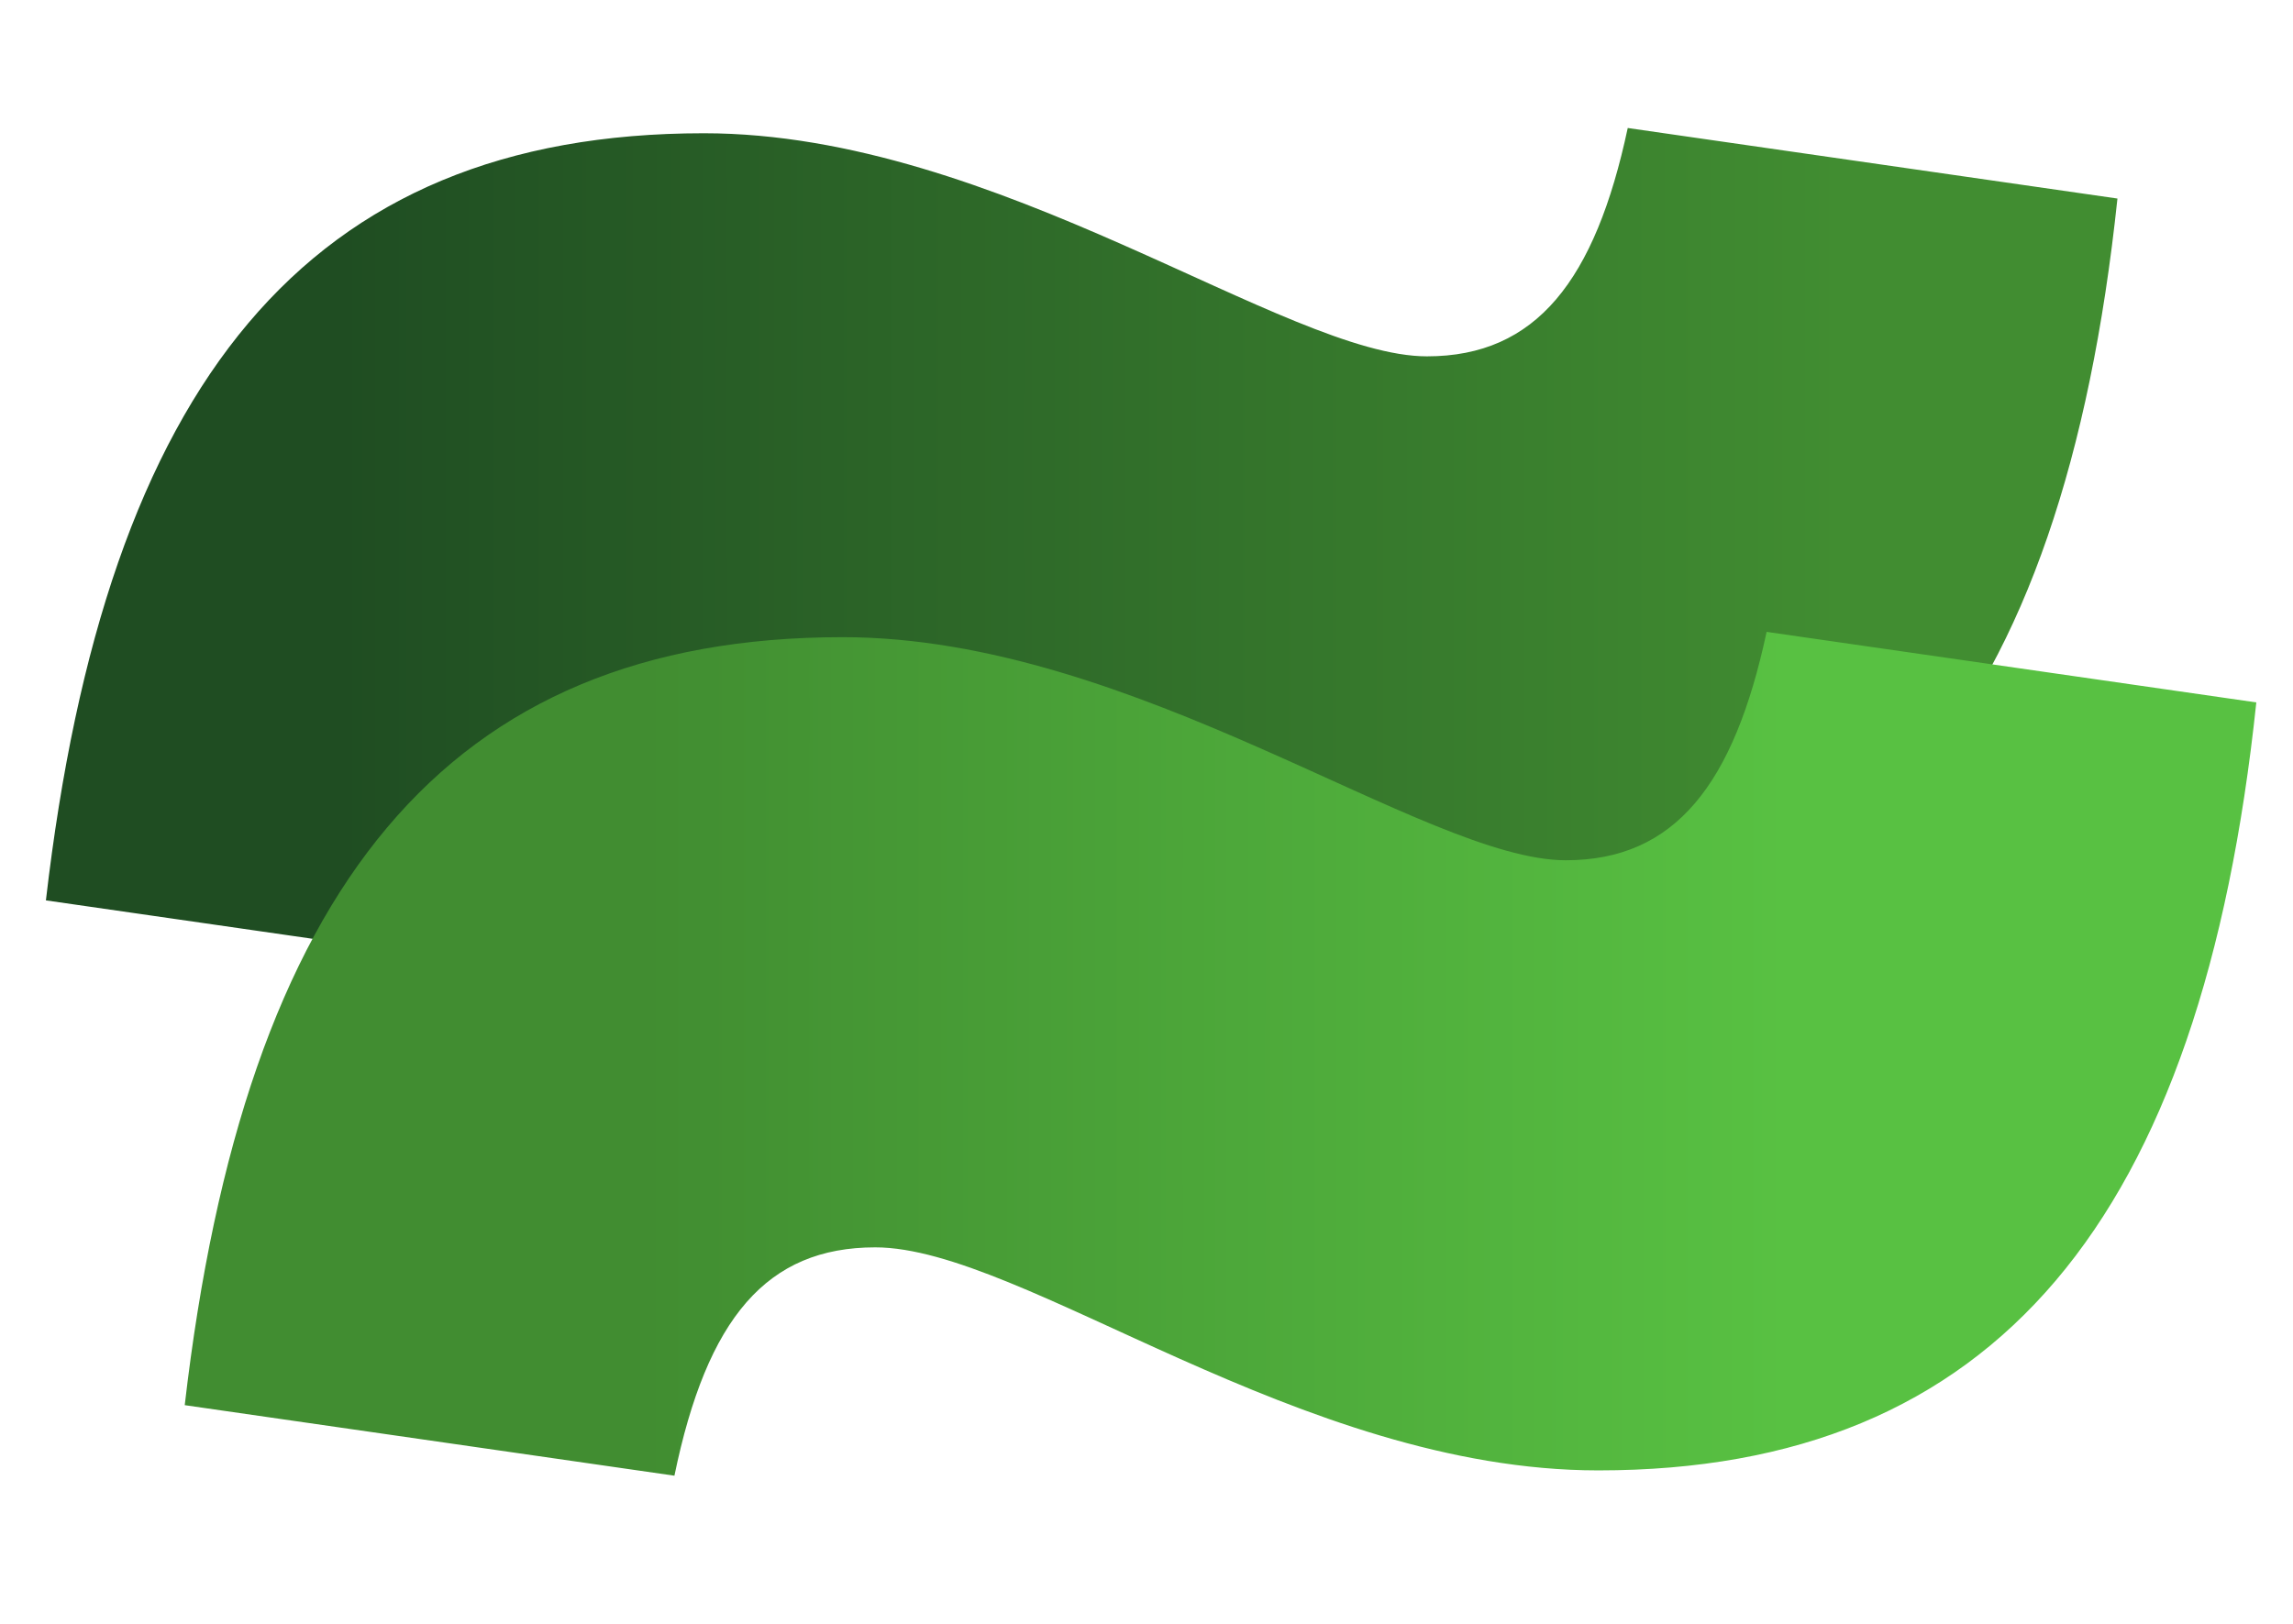
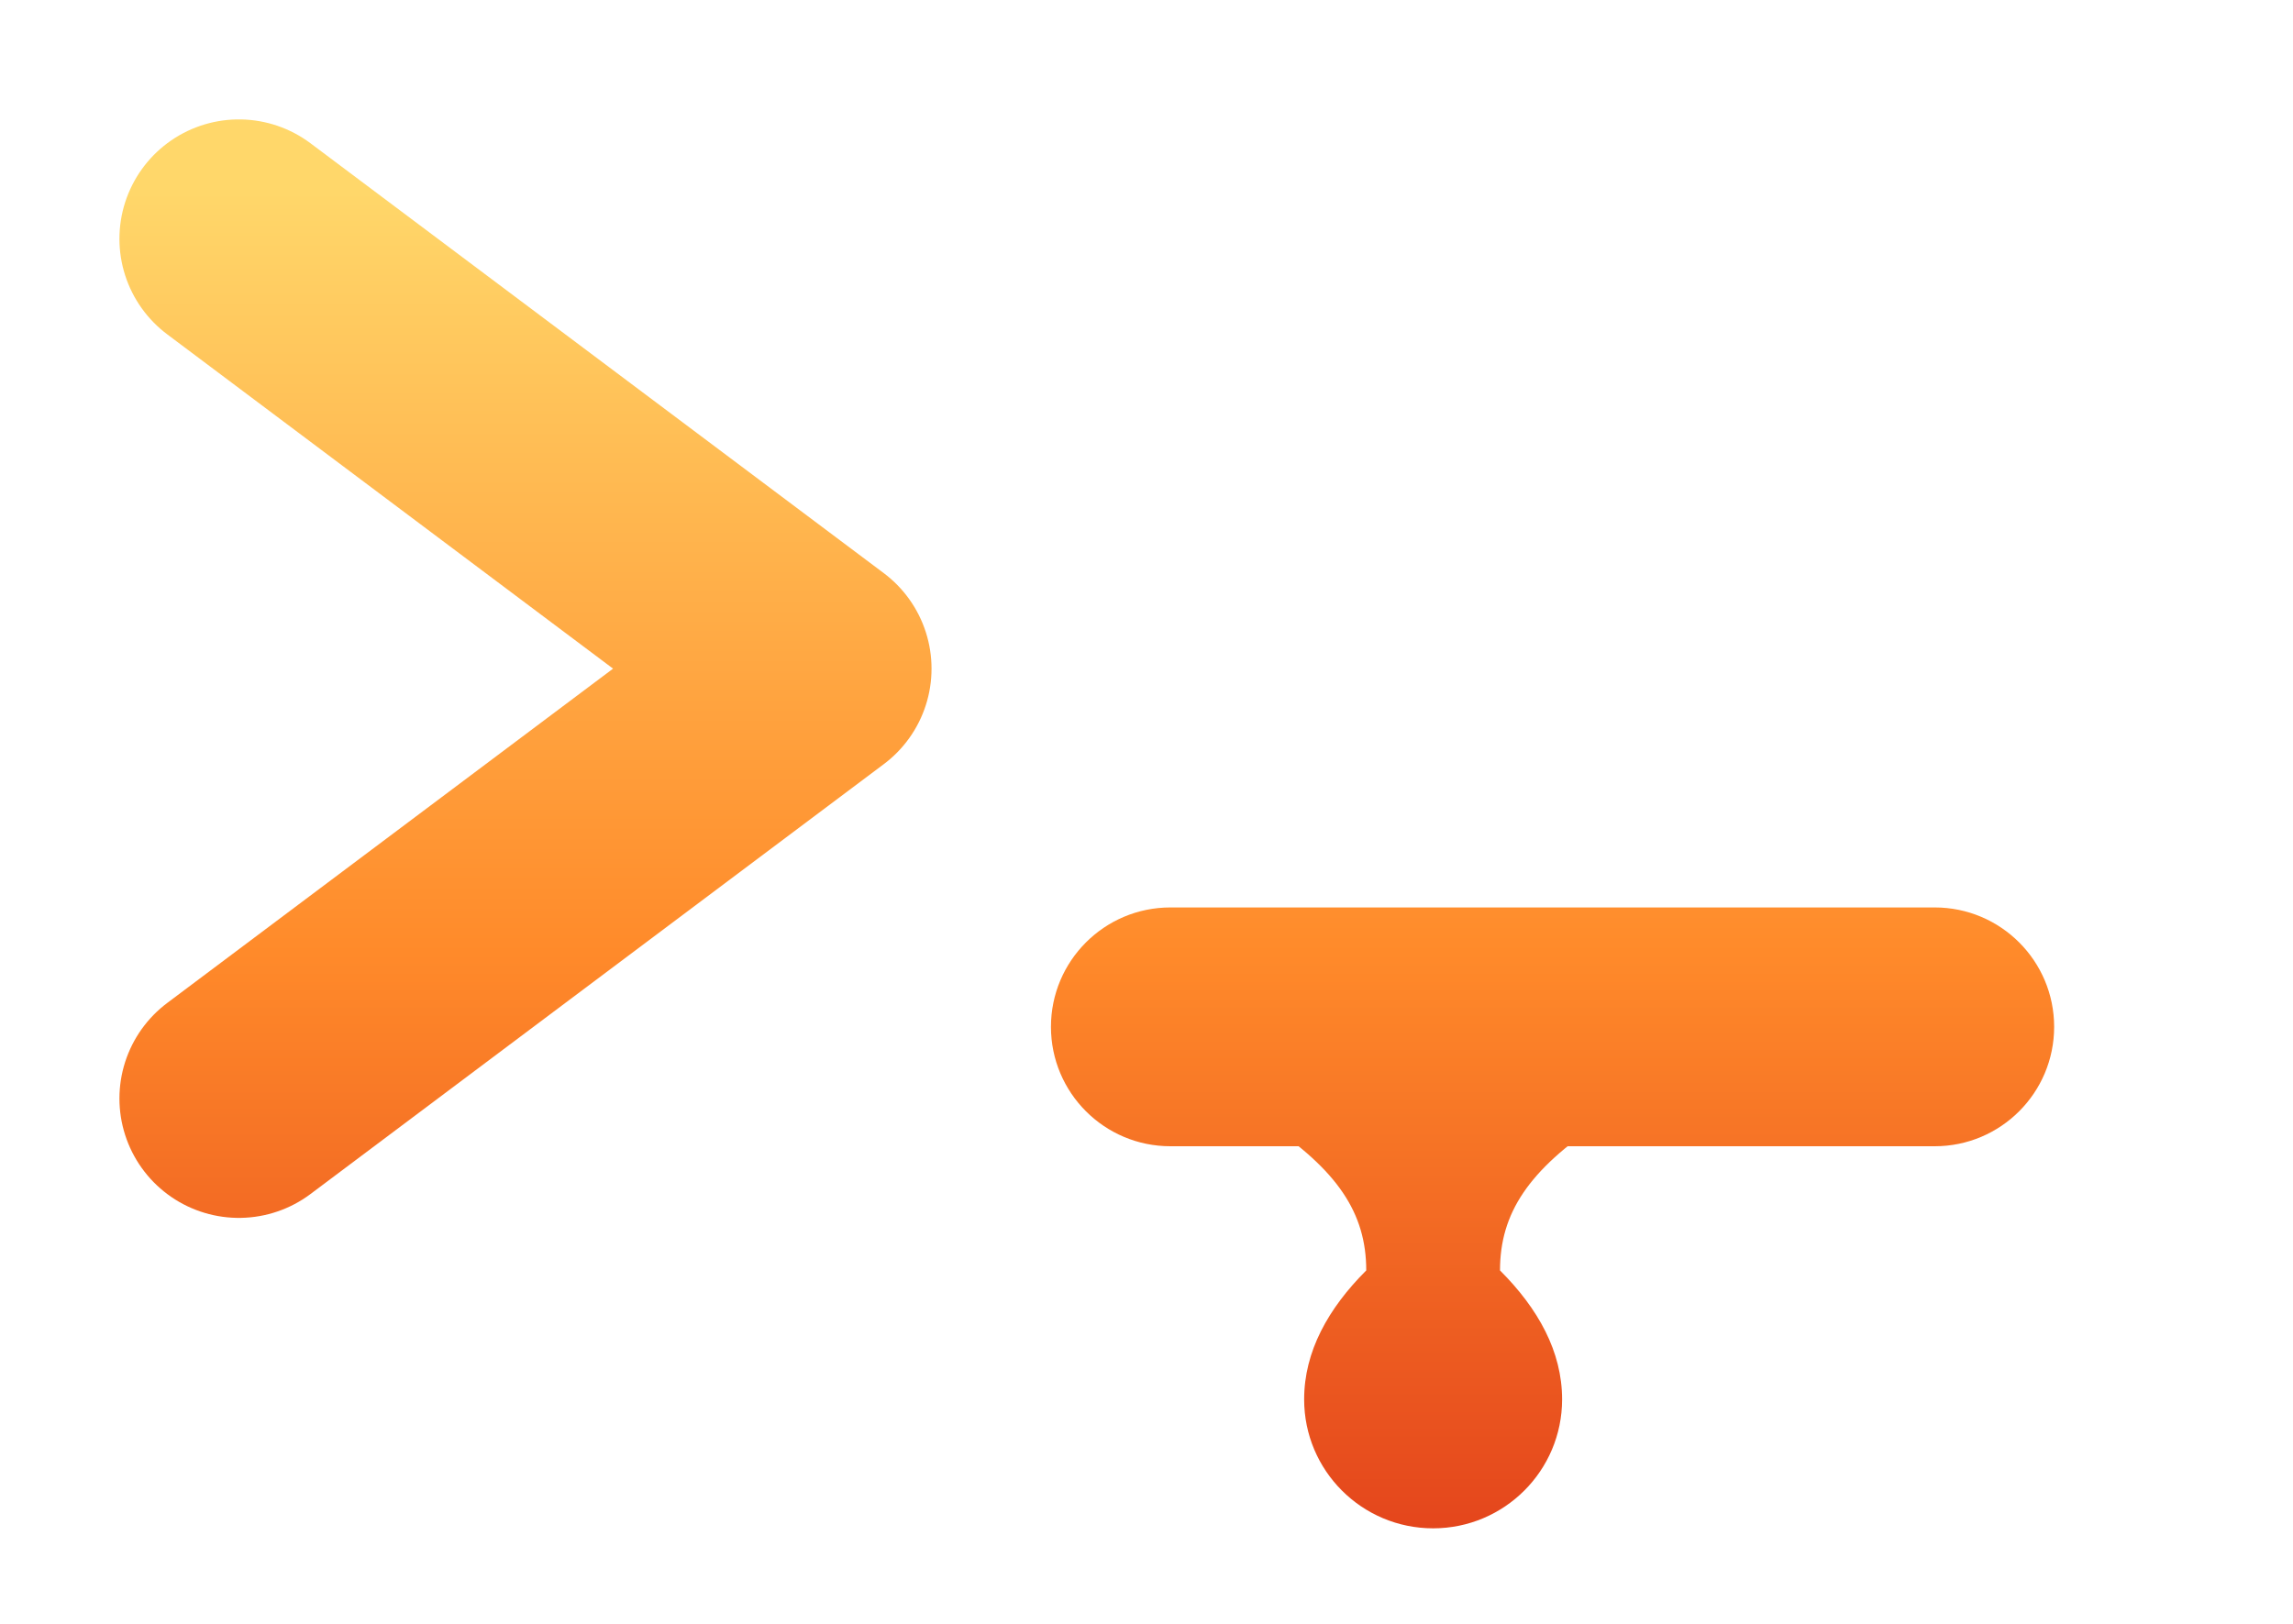
<svg xmlns="http://www.w3.org/2000/svg" width="48" height="34" viewBox="0 0 48 34" fill="none">
-   <path d="M15.416 15.547C13.148 15.547 11.894 17.024 11.212 20.329L0.961 18.852C2.215 8.034 6.418 2.79 14.734 2.79C20.892 2.79 26.921 7.461 29.871 7.461C32.157 7.461 33.392 5.874 34.074 2.68L44.325 4.157C43.182 14.993 38.868 20.237 30.553 20.237C24.302 20.218 18.495 15.547 15.416 15.547Z" fill="url(#paint0_linear_1073_4777)" />
-   <path d="M18.322 26.117C16.054 26.117 14.8 27.593 14.118 30.898L3.867 29.421C5.121 18.603 9.325 13.341 17.64 13.341C23.779 13.341 29.827 18.012 32.777 18.012C35.063 18.012 36.298 16.424 36.981 13.23L47.232 14.707C46.089 25.544 41.774 30.787 33.459 30.787C27.209 30.787 21.401 26.117 18.322 26.117Z" fill="url(#paint1_linear_1073_4777)" />
  <defs>
-     <linearGradient id="paint0_linear_1073_4777" x1="0.963" y1="11.506" x2="44.334" y2="11.506" gradientUnits="userSpaceOnUse">
-       <stop offset="0.142" stop-color="#1F4D22" />
-       <stop offset="0.866" stop-color="#418D31" />
-     </linearGradient>
-     <linearGradient id="paint1_linear_1073_4777" x1="3.87" y1="22.072" x2="47.241" y2="22.072" gradientUnits="userSpaceOnUse">
-       <stop offset="0.222" stop-color="#418D31" />
-       <stop offset="0.773" stop-color="#58C142" />
+     <linearGradient id="moltenterm-logo-molten" gradientUnits="userSpaceOnUse" x1="0" y1="4" x2="0" y2="33">
+       <stop offset="0" stop-color="#ffd76a" />
+       <stop offset="0.55" stop-color="#ff8a2a" />
+       <stop offset="1" stop-color="#e2401b" />
    </linearGradient>
  </defs>
+   <path d="M5 5 L17 14 L5 23" stroke="url(#moltenterm-logo-molten)" stroke-width="5" stroke-linecap="round" stroke-linejoin="round" />
+   <rect x="22" y="19" width="21" height="5" rx="2.5" fill="url(#moltenterm-logo-molten)" />
+   <path d="M26.5 23.5 C28 24.5 28.6 25.4 28.6 26.6 C27.8 27.4 27.3 28.3 27.3 29.3 A2.7 2.7 0 1 0 32.7 29.3 C32.7 28.3 32.2 27.4 31.4 26.6 C31.4 25.4 32 24.5 33.5 23.5 Z" fill="url(#moltenterm-logo-molten)" />
</svg>
